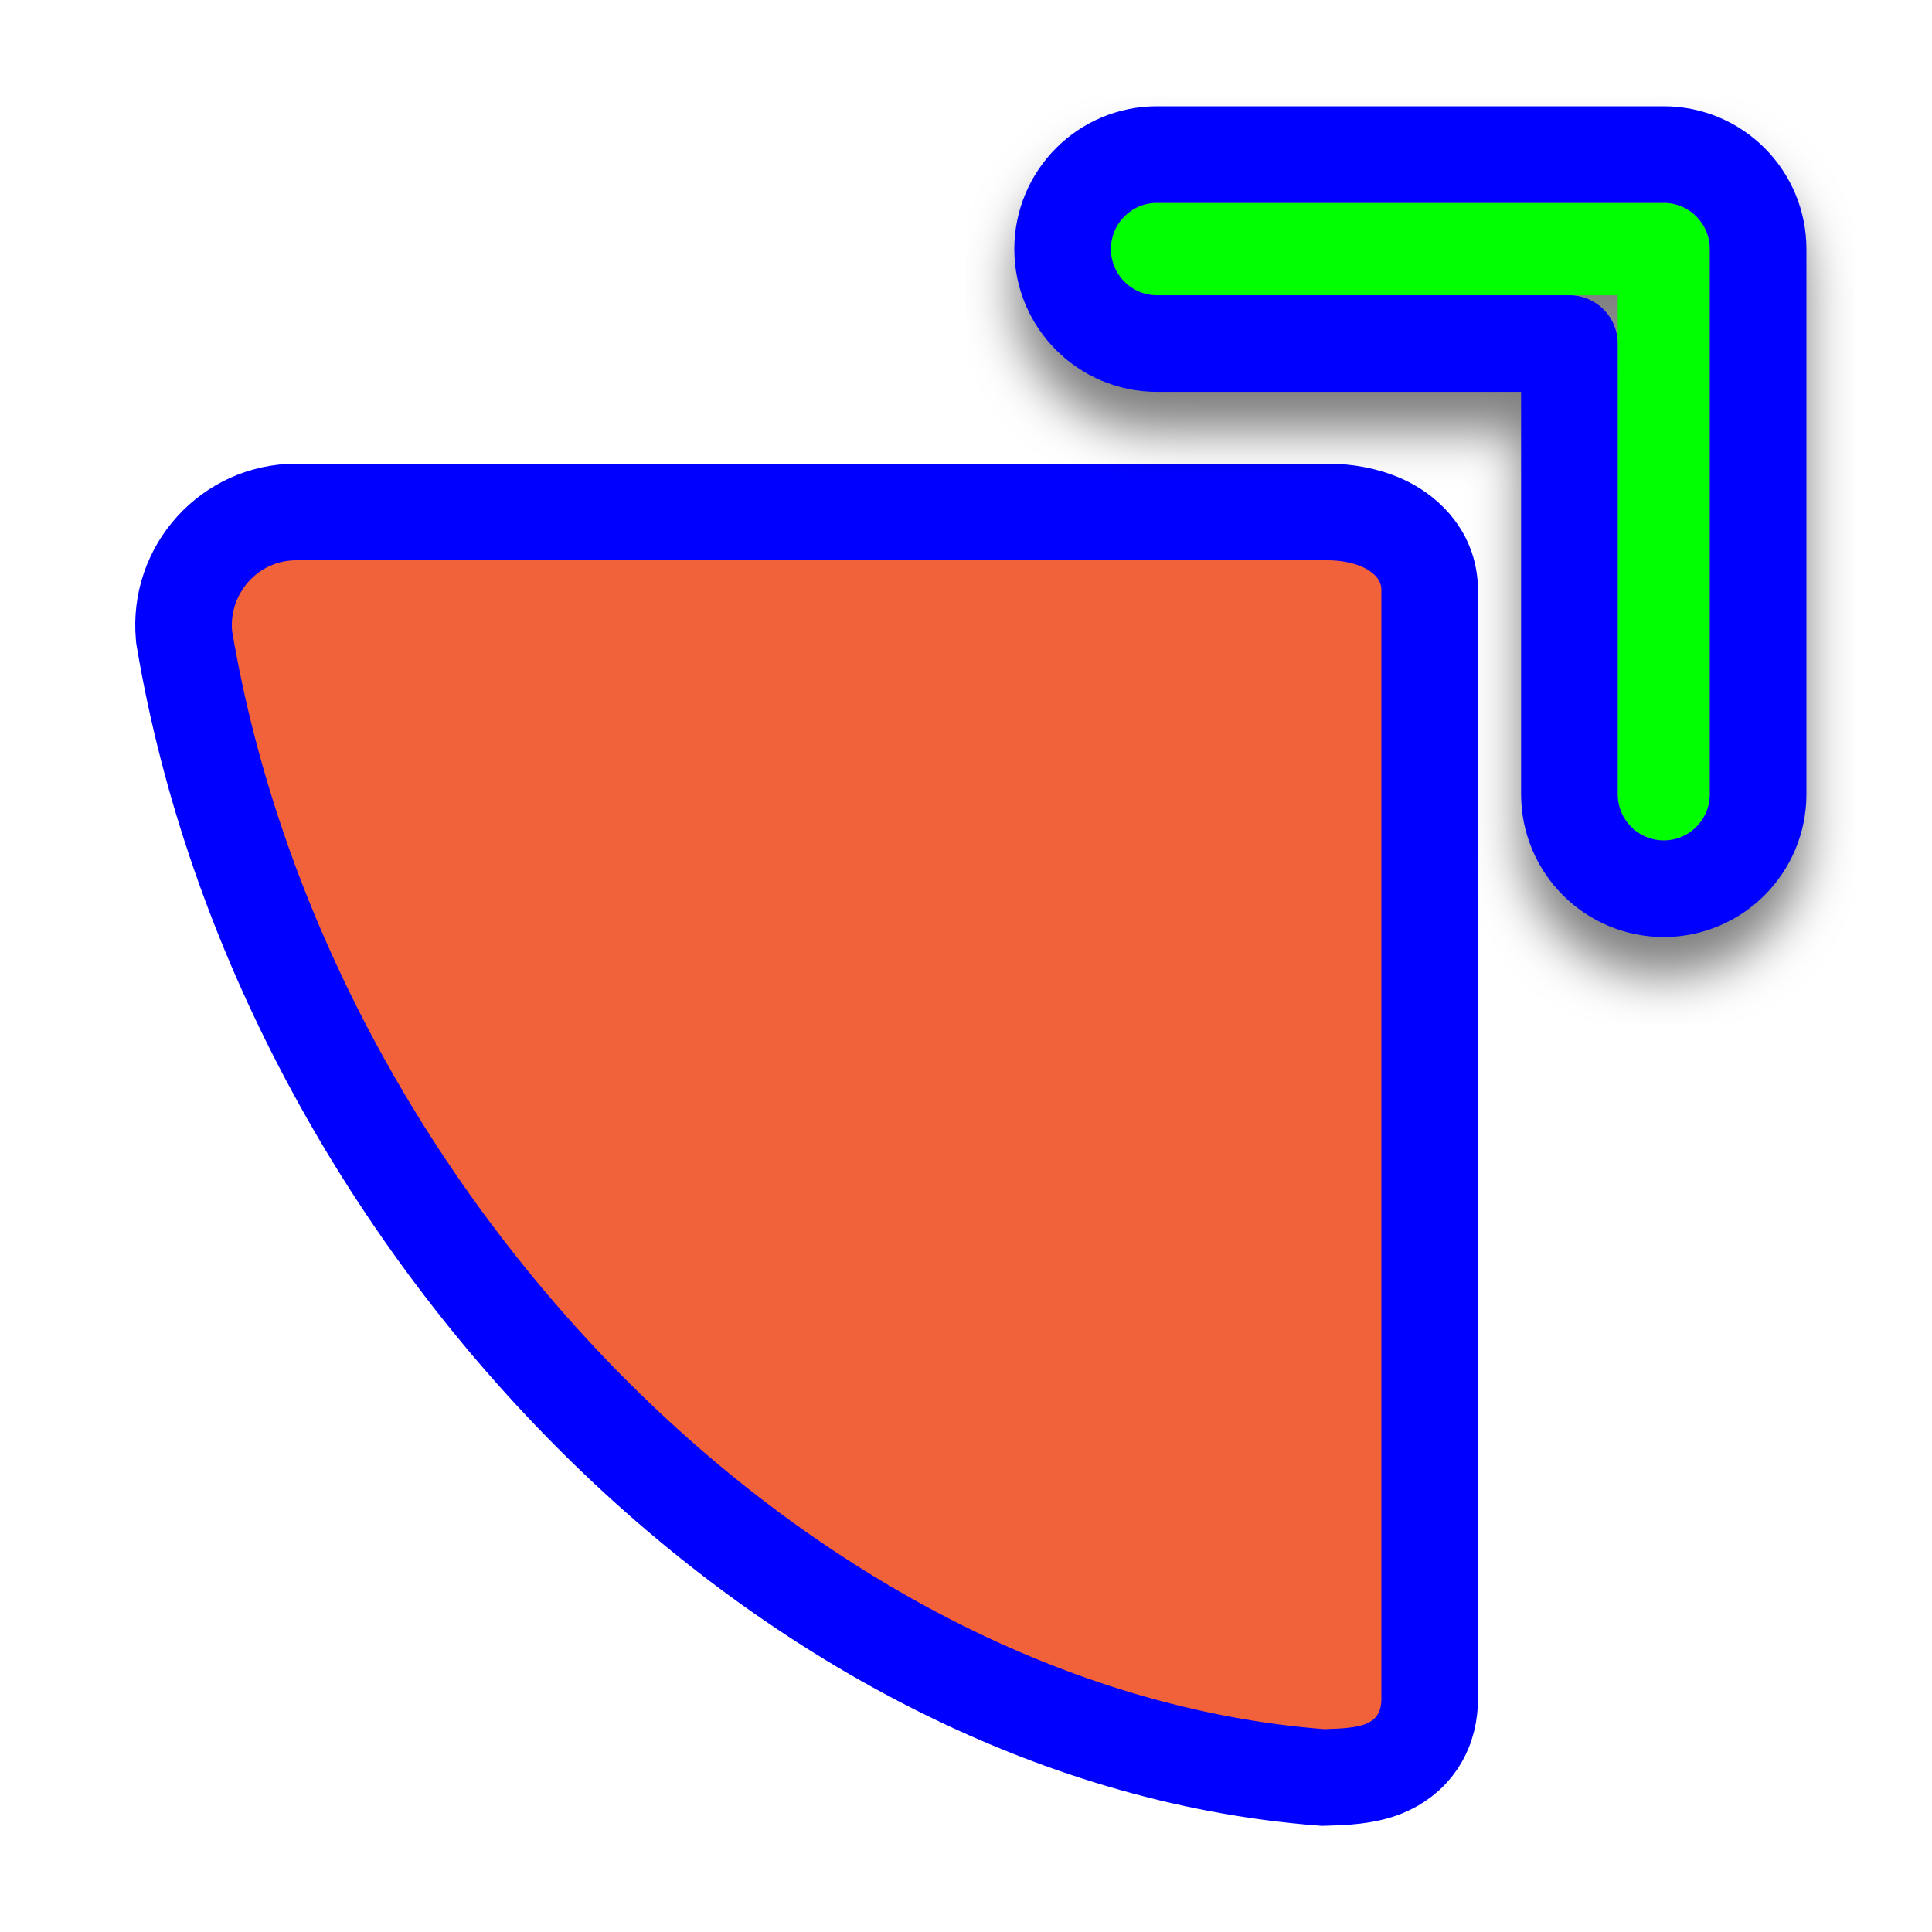
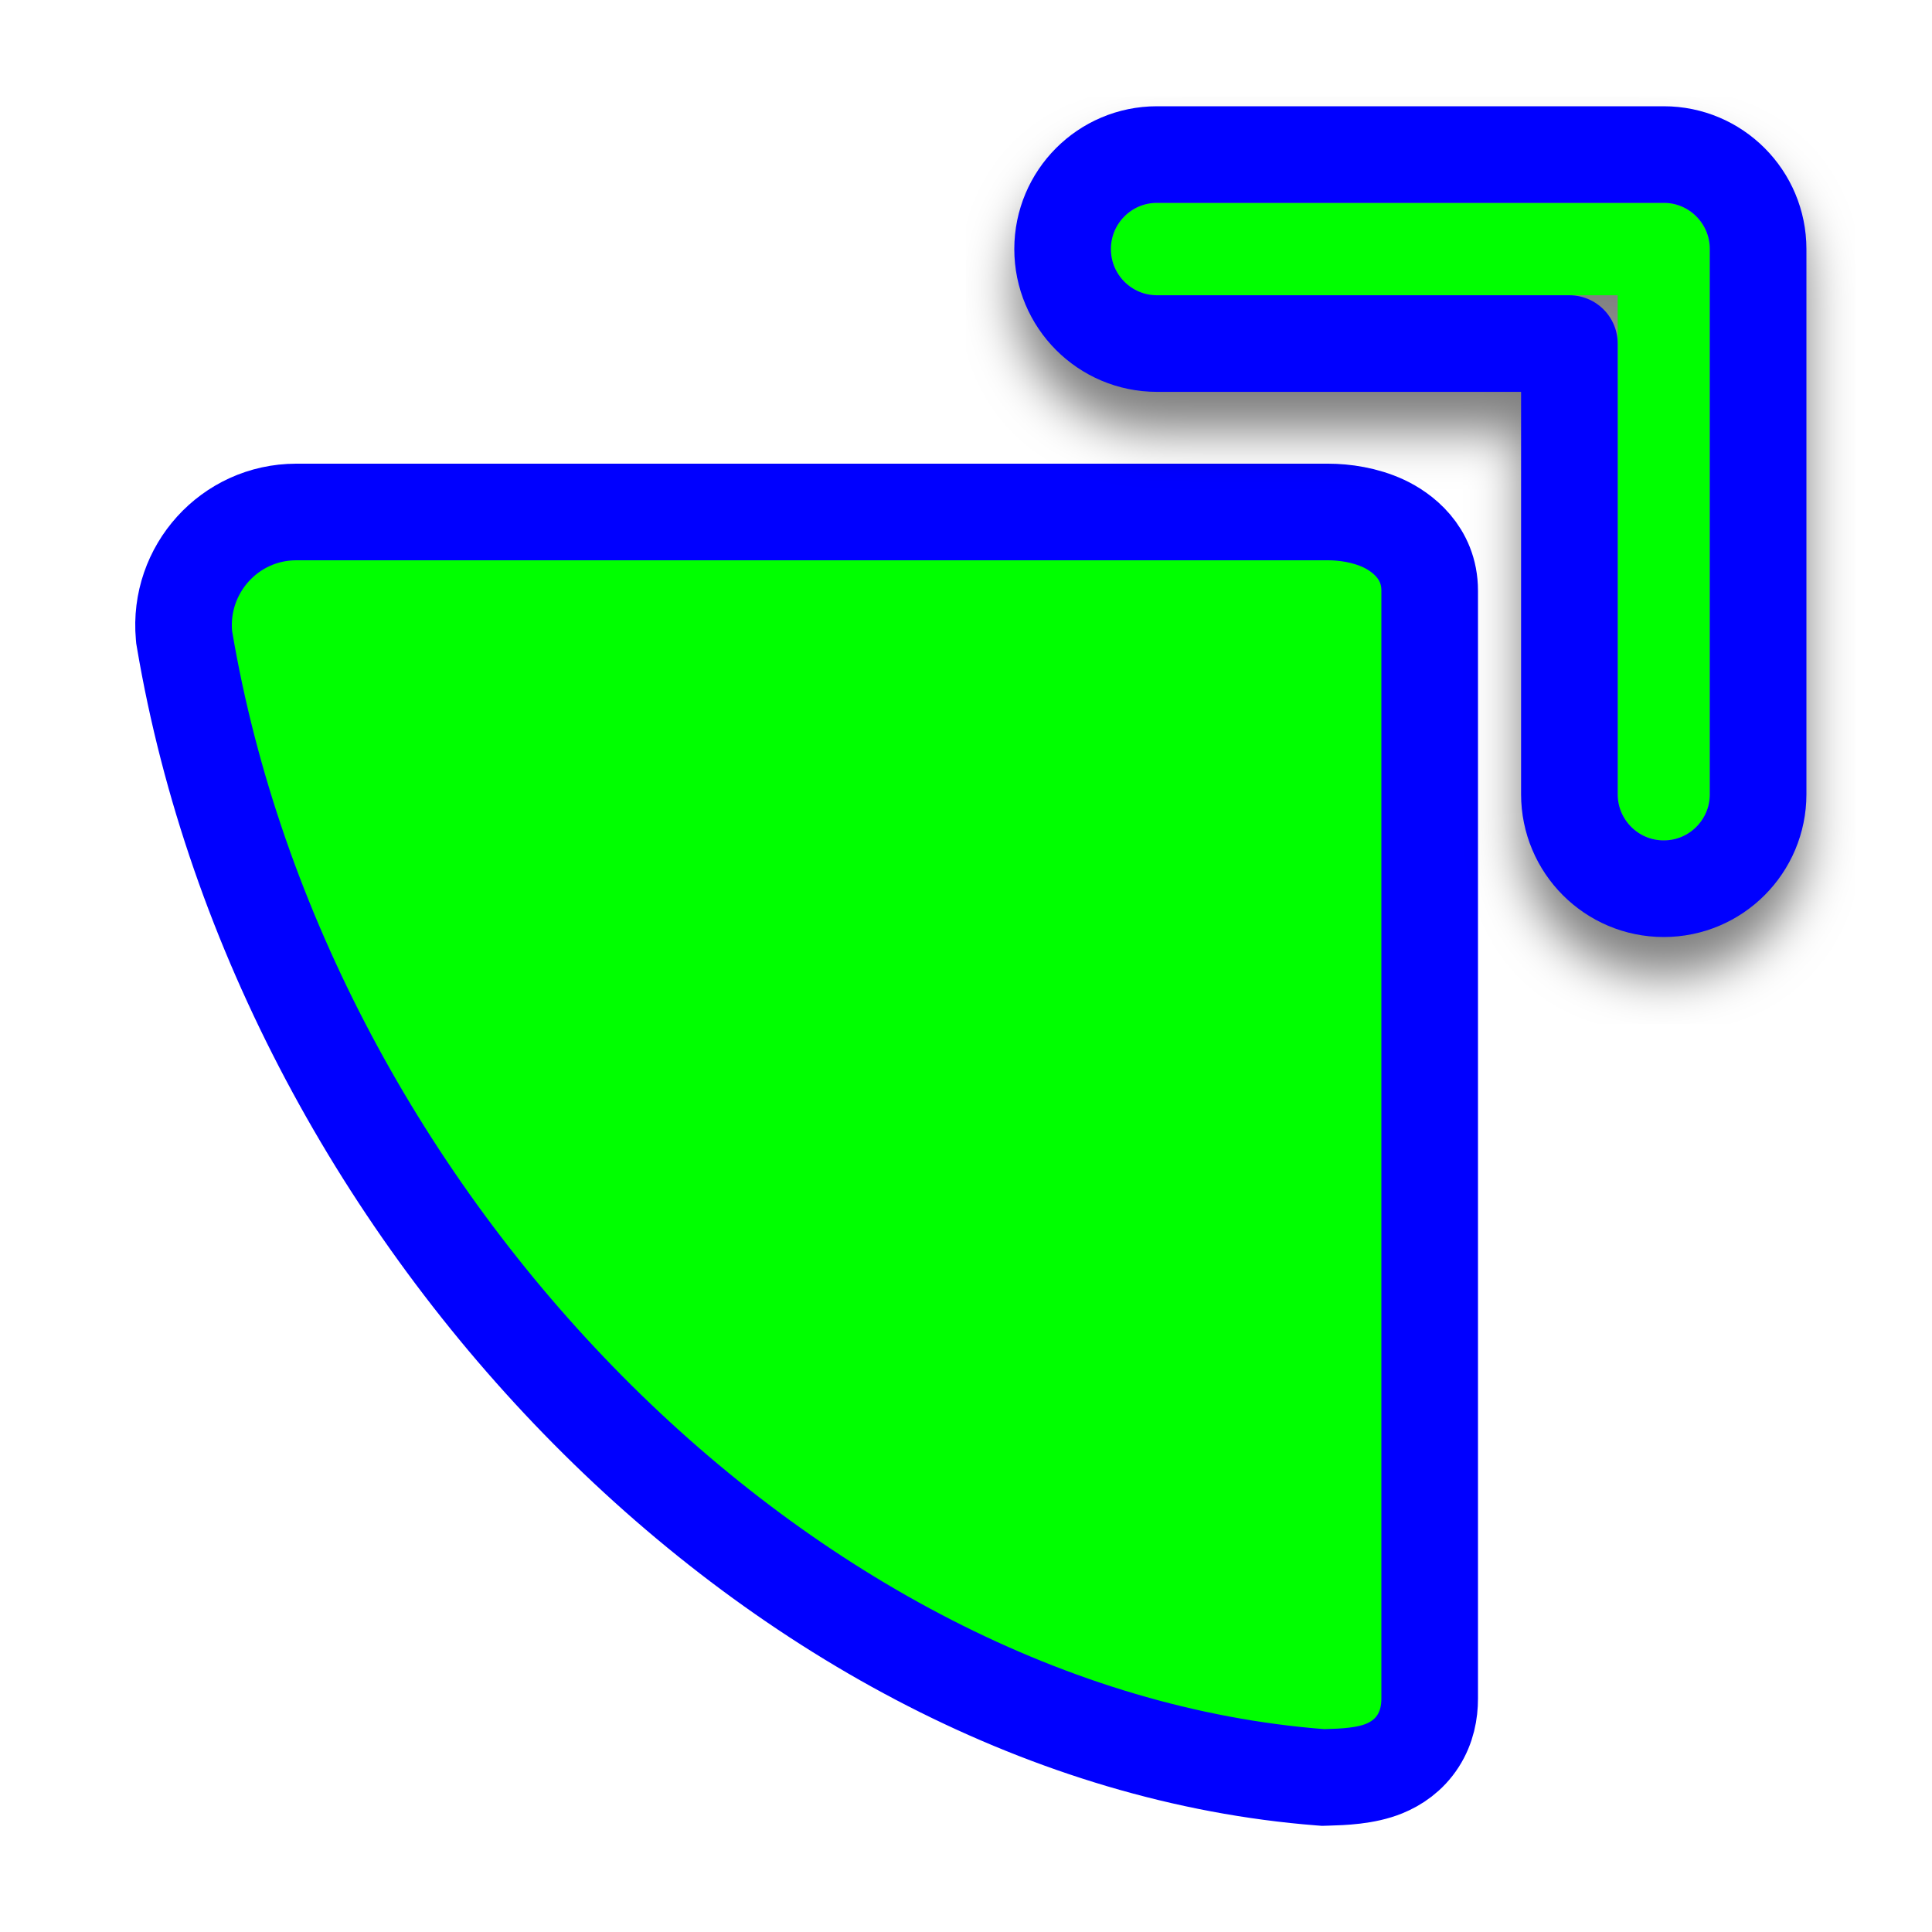
<svg xmlns="http://www.w3.org/2000/svg" width="256" height="256" viewBox="0 0 256 256" fill="none">
-   <path d="M39.259 67.84L39.254 67.84C30.428 67.847 23.597 75.46 24.381 84.192L24.403 84.44L24.445 84.686C30.986 123.391 50.943 159.623 77.934 186.867C104.902 214.089 139.296 232.727 174.978 235.501L175.324 235.527L175.671 235.517C175.752 235.514 175.834 235.512 175.919 235.509C177.894 235.45 180.928 235.36 183.423 234.34C184.979 233.704 186.675 232.594 187.897 230.693C189.09 228.835 189.44 226.83 189.44 225.085V78.254C189.44 73.168 185.689 70.465 183.341 69.372C180.889 68.231 178.147 67.84 175.985 67.84C175.985 67.84 175.985 67.84 175.984 67.84L39.259 67.84Z" fill="#F1613A" stroke="#0000FF" stroke-width="12.8" />
+   <path d="M39.259 67.84L39.254 67.84C30.428 67.847 23.597 75.46 24.381 84.192L24.403 84.44L24.445 84.686C30.986 123.391 50.943 159.623 77.934 186.867C104.902 214.089 139.296 232.727 174.978 235.501L175.324 235.527L175.671 235.517C175.752 235.514 175.834 235.512 175.919 235.509C177.894 235.45 180.928 235.36 183.423 234.34C184.979 233.704 186.675 232.594 187.897 230.693C189.09 228.835 189.44 226.83 189.44 225.085V78.254C189.44 73.168 185.689 70.465 183.341 69.372C180.889 68.231 178.147 67.84 175.985 67.84C175.985 67.84 175.985 67.84 175.984 67.84L39.259 67.84Z" fill="#00FF00" stroke="#0000FF" stroke-width="12.8" />
  <g filter="url(#filter0_d_3519_185)">
    <path fill-rule="evenodd" clip-rule="evenodd" d="M220.455 111.36C217.084 111.36 214.351 108.619 214.351 105.238V39.123H153.305C149.933 39.123 147.2 36.383 147.2 33.002C147.2 29.621 149.933 26.88 153.305 26.88H220.455C223.827 26.88 226.56 29.621 226.56 33.002V105.238C226.56 108.619 223.827 111.36 220.455 111.36Z" fill="#00FF00" />
    <path d="M207.951 105.238C207.951 112.137 213.532 117.76 220.455 117.76C227.378 117.76 232.96 112.137 232.96 105.238V33.002C232.96 26.103 227.378 20.48 220.455 20.48H153.305C146.382 20.48 140.8 26.103 140.8 33.002C140.8 39.9 146.382 45.523 153.305 45.523H207.951V105.238Z" stroke="#0000FF" stroke-width="12.8" stroke-linecap="round" stroke-linejoin="round" />
  </g>
  <defs>
    <filter id="filter0_d_3519_185" x="128" y="12.8" width="117.76" height="122.88" filterUnits="userSpaceOnUse" color-interpolation-filters="sRGB">
      <feFlood flood-opacity="0" result="BackgroundImageFix" />
      <feColorMatrix in="SourceAlpha" type="matrix" values="0 0 0 0 0 0 0 0 0 0 0 0 0 0 0 0 0 0 127 0" result="hardAlpha" />
      <feOffset dy="5.12" />
      <feGaussianBlur stdDeviation="3.2" />
      <feColorMatrix type="matrix" values="0 0 0 0 0 0 0 0 0 0 0 0 0 0 0 0 0 0 0.5 0" />
      <feBlend mode="normal" in2="BackgroundImageFix" result="effect1_dropShadow_3519_185" />
      <feBlend mode="normal" in="SourceGraphic" in2="effect1_dropShadow_3519_185" result="shape" />
    </filter>
  </defs>
</svg>
